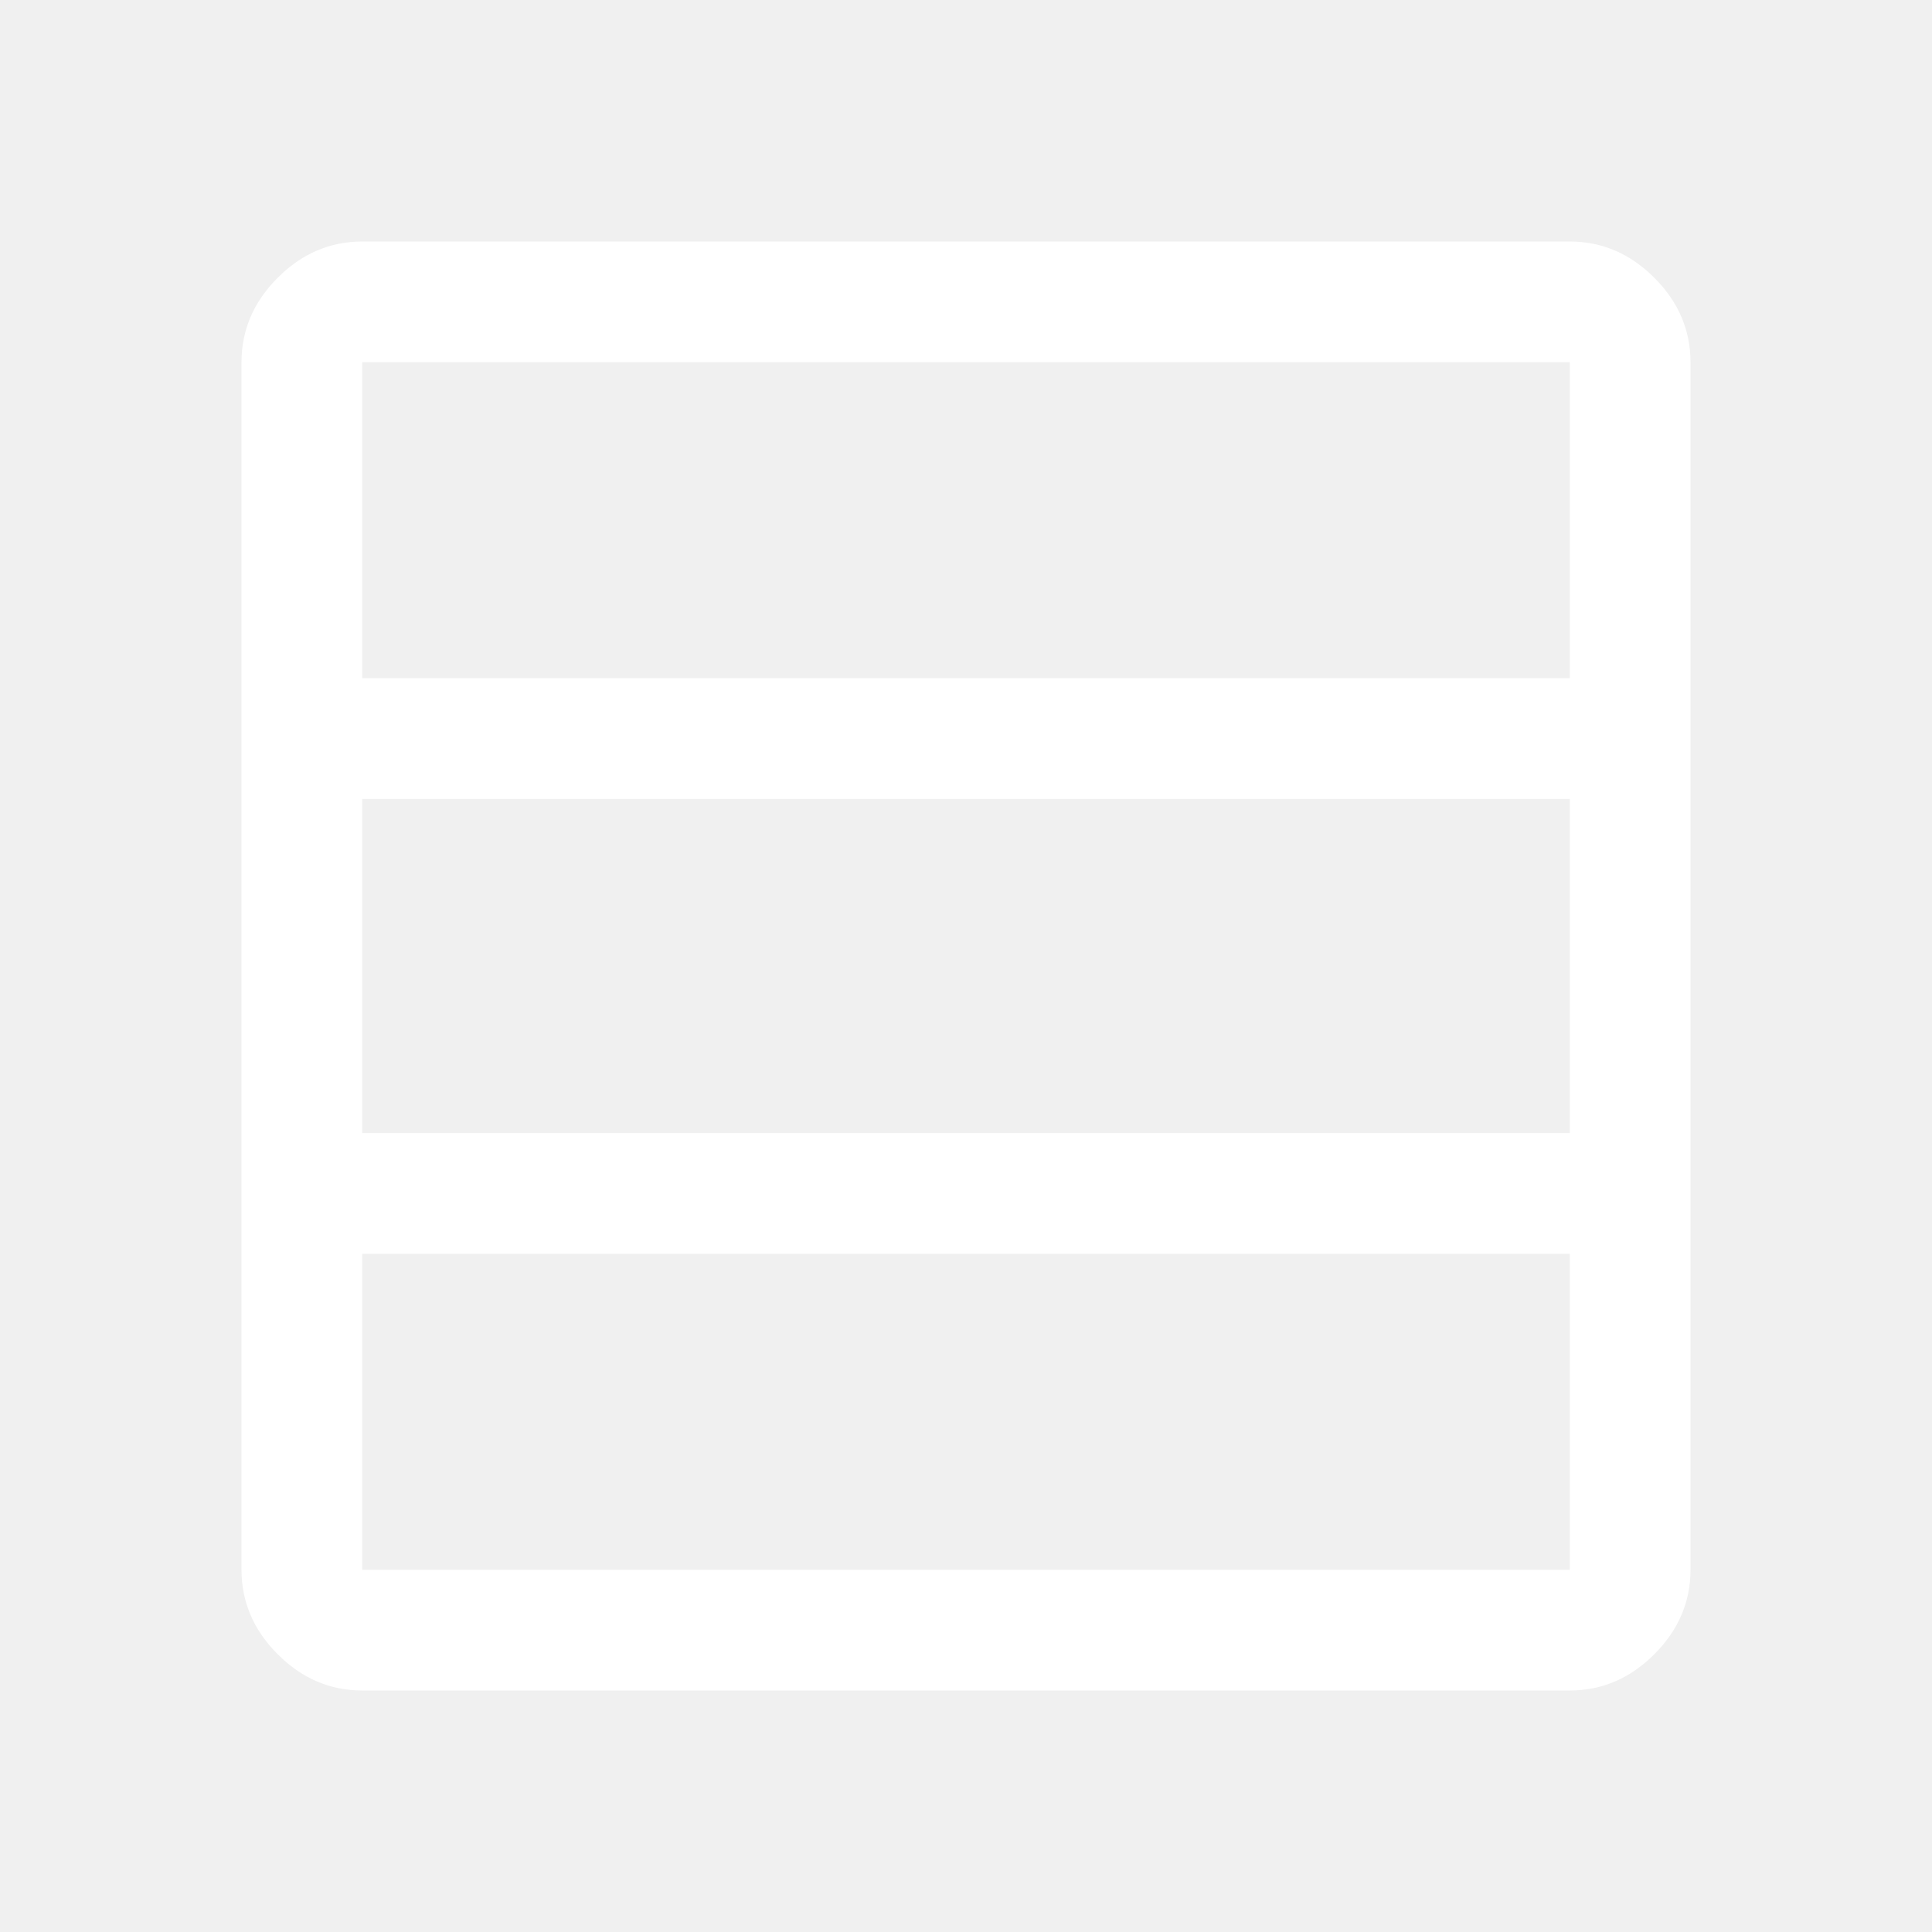
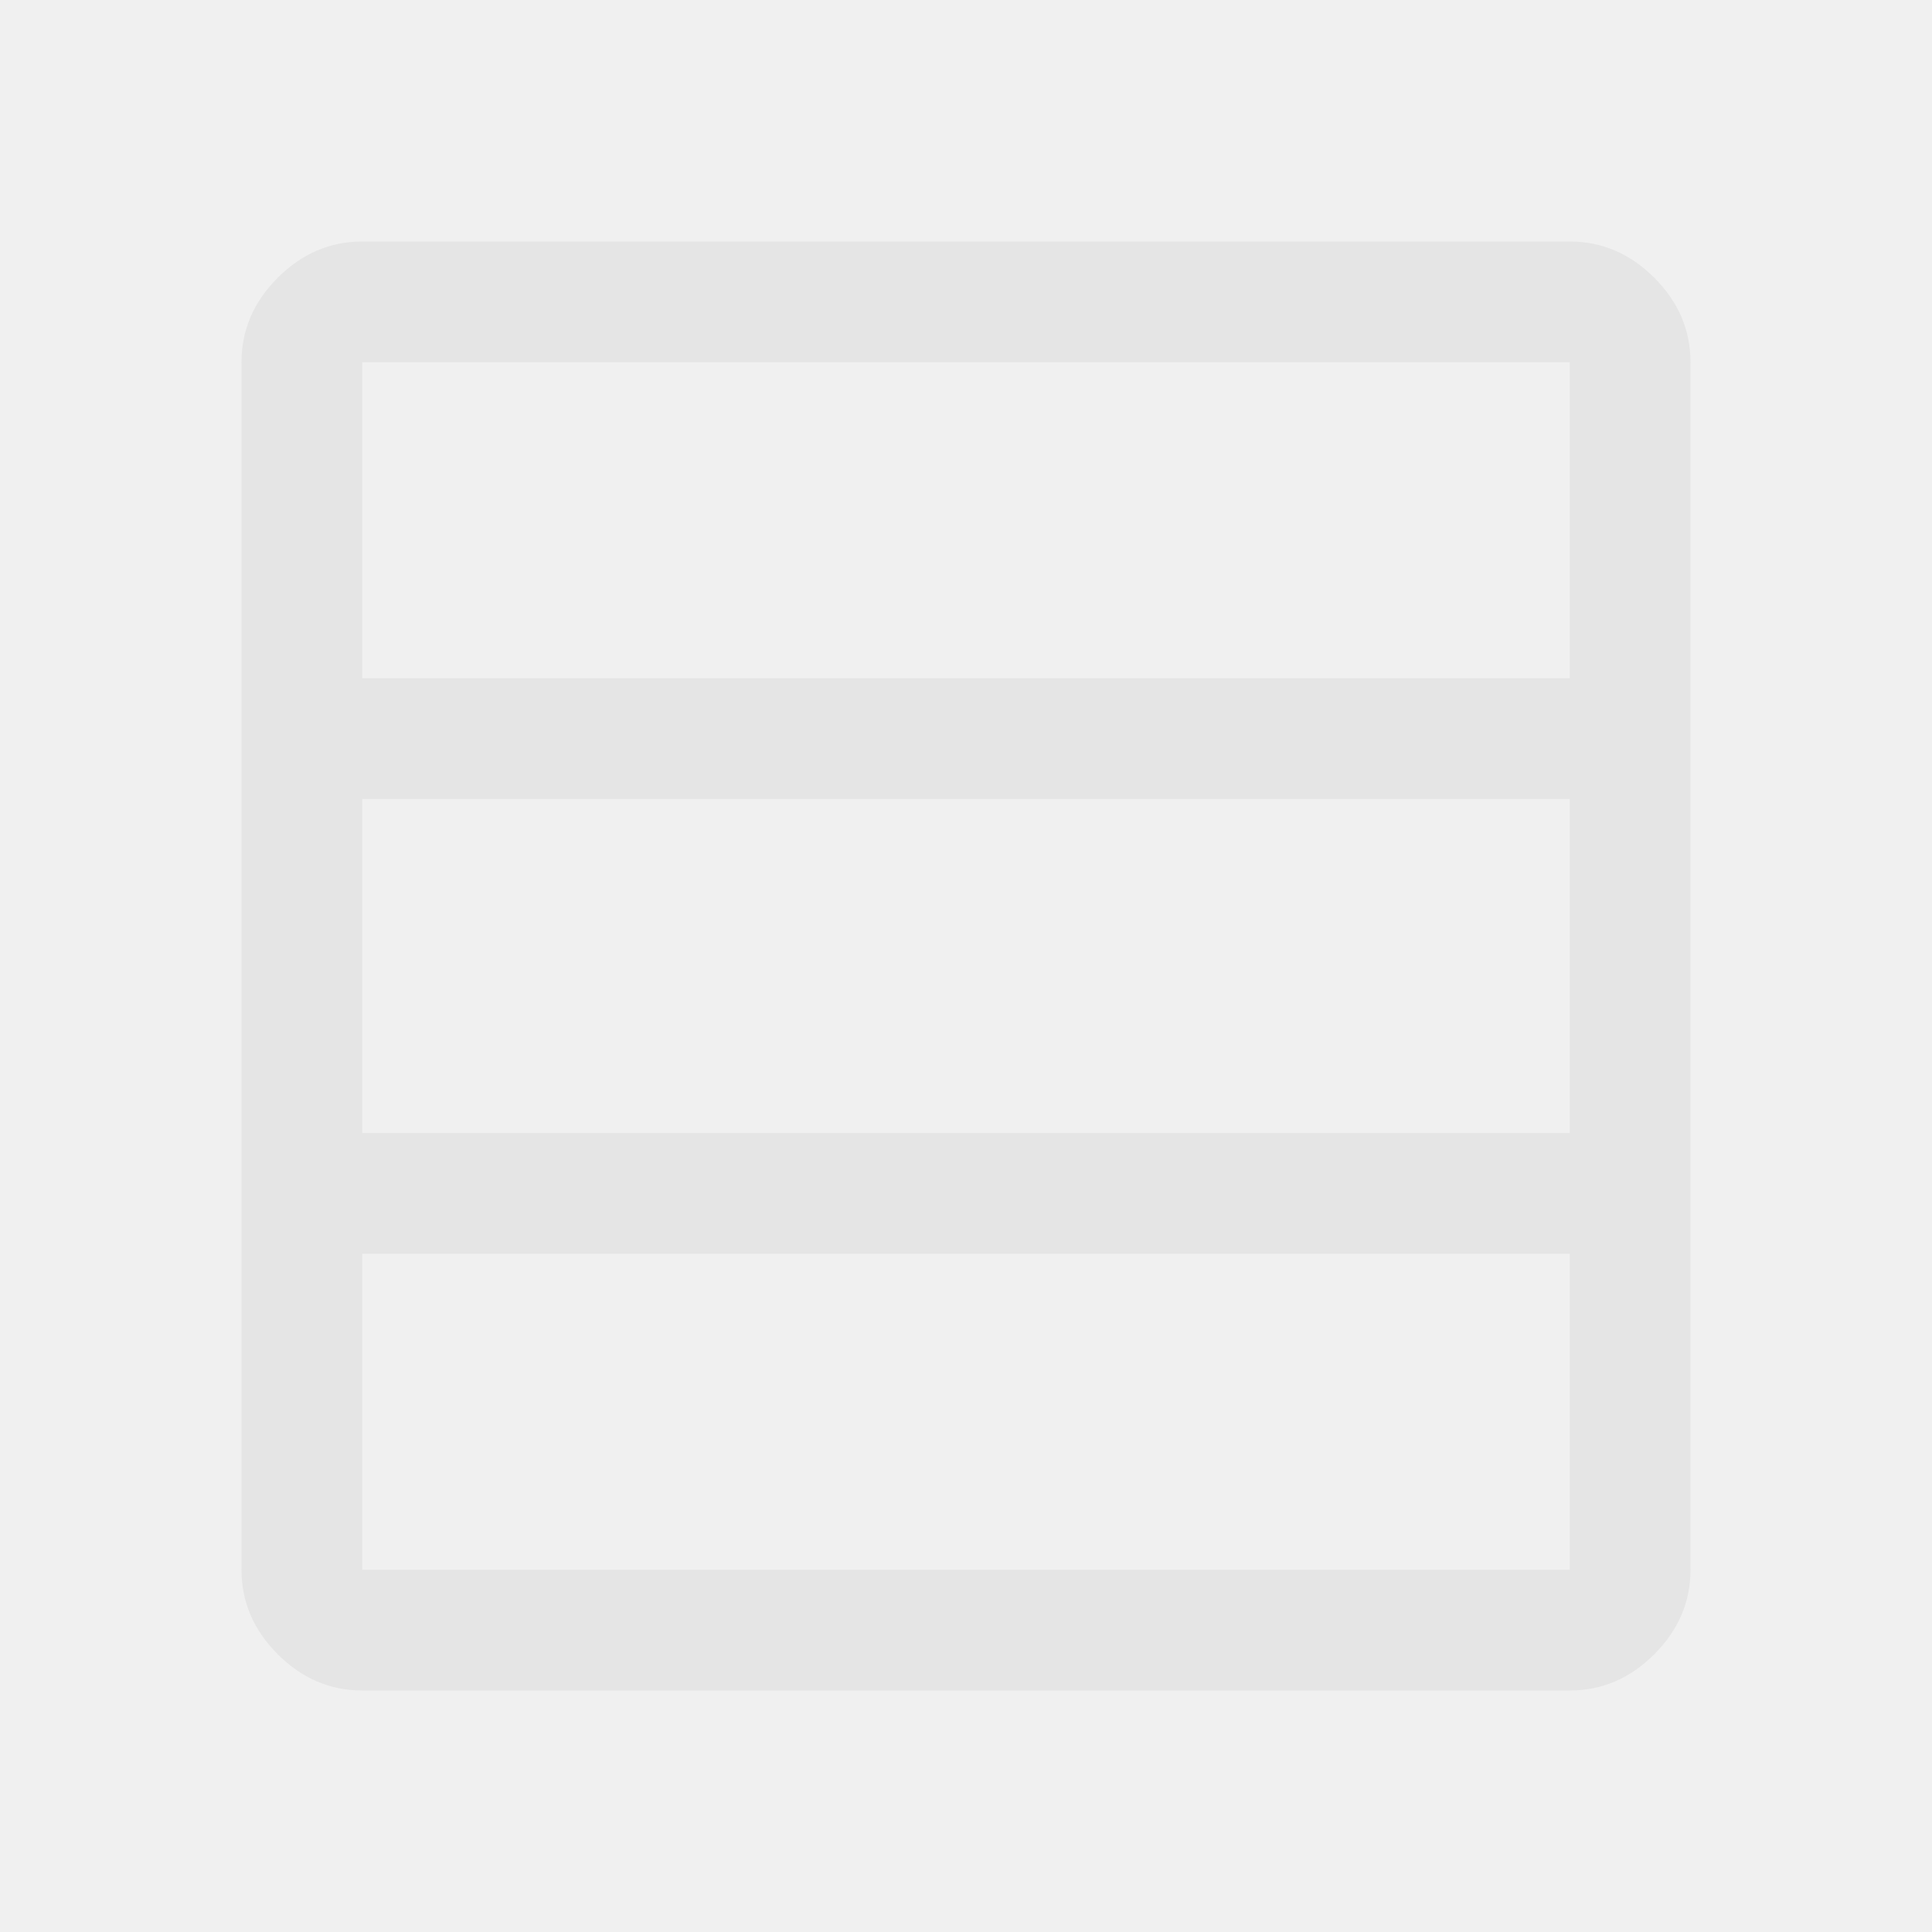
- <svg xmlns="http://www.w3.org/2000/svg" height="48" width="48" fill="#fff">
+ <svg xmlns="http://www.w3.org/2000/svg" height="48" width="48" class="Browse_displayItem__Zawlg" fill="rgb(229, 229, 229)">
  <path d="M39 39v-7.85H9V39h30Zm0-10.85v-8.3H9v8.3h30Zm0-11.3V9H9v7.85h30ZM9 42q-1.2 0-2.1-.9Q6 40.2 6 39V9q0-1.2.9-2.1Q7.8 6 9 6h30q1.2 0 2.1.9.9.9.9 2.1v30q0 1.2-.9 2.1-.9.9-2.1.9Z" />
</svg>
